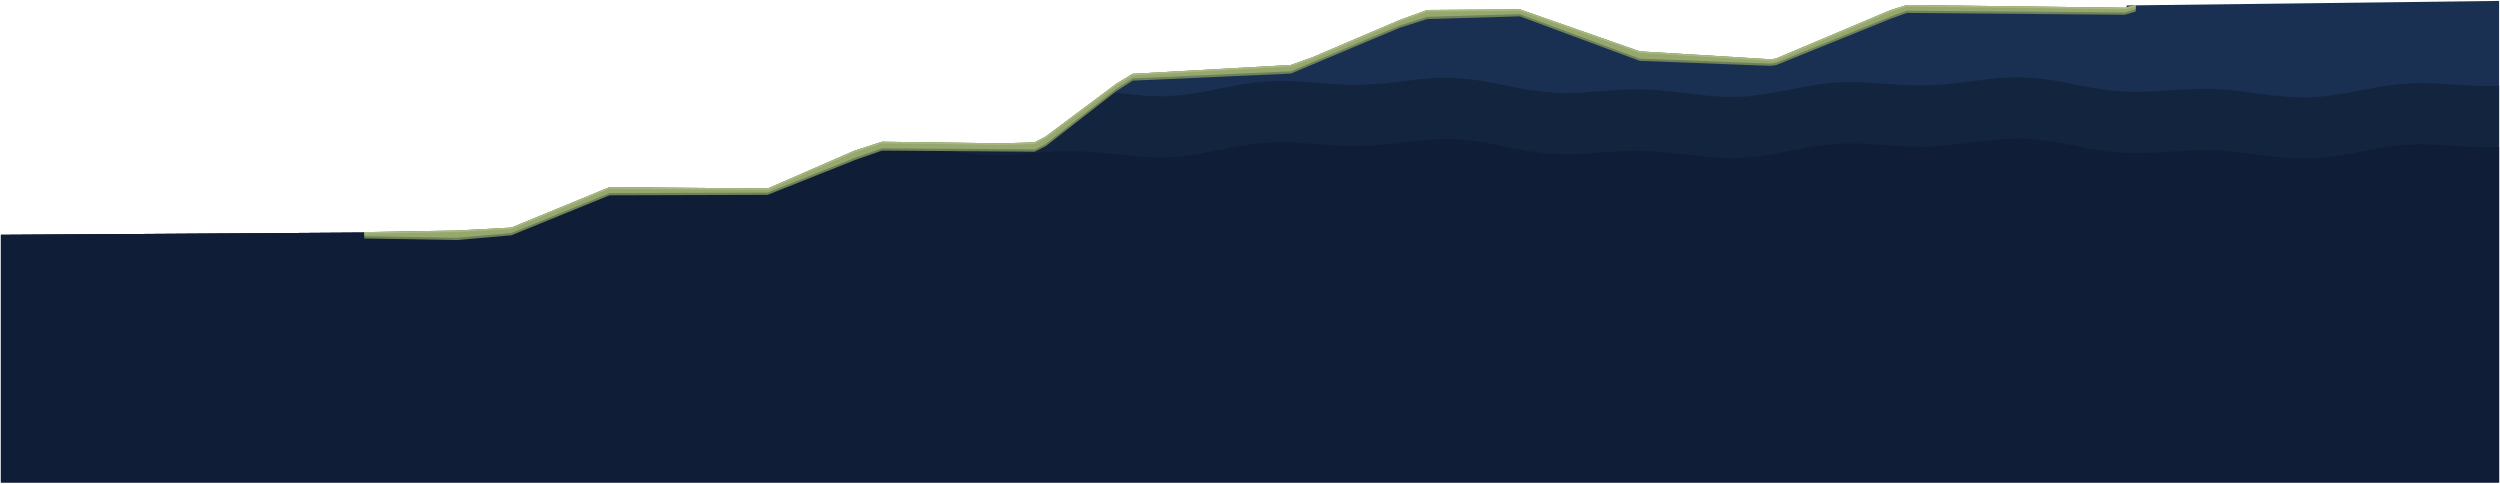
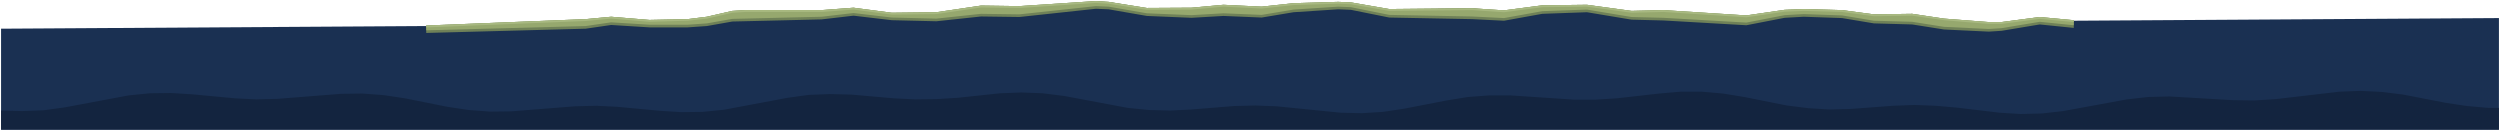
- <svg xmlns="http://www.w3.org/2000/svg" width="11008" height="2128" viewBox="-1604 2176 11008 2128">
-   <path d="M9400 4300 L9400 2180 L7760 2200 L7760 2210 L7752 2212 L6792 2200 L6720 2223 L6216 2436 L6192 2439 L5616 2404 L5088 2219 L4680 2222 L4560 2266 L4176 2430 L4080 2464 L3384 2503 L3312 2547 L3000 2780 L2952 2805 L2808 2809 L2280 2802 L2160 2841 L1776 3008 L1080 3002 L648 3180 L408 3193 L0 3200 L-1600 3210 L-1600 4300 Z" fill="#1a3052" />
-   <path d="M9400 2553 L9360 2555 L9280 2553 L9120 2543 L9040 2542 L8960 2546 L8880 2557 L8720 2587 L8640 2599 L8560 2605 L8480 2603 L8400 2596 L8240 2575 L8160 2568 L8080 2567 L7840 2580 L7760 2580 L7680 2573 L7600 2561 L7440 2530 L7360 2520 L7280 2516 L7200 2519 L6960 2547 L6880 2552 L6800 2551 L6560 2537 L6480 2539 L6400 2548 L6160 2592 L6080 2601 L6000 2603 L5920 2598 L5760 2579 L5680 2572 L5600 2569 L5520 2572 L5360 2584 L5280 2586 L5200 2581 L5120 2571 L4960 2539 L4880 2526 L4800 2519 L4720 2519 L4640 2526 L4480 2544 L4400 2549 L4320 2549 L4080 2533 L4000 2533 L3920 2539 L3840 2552 L3680 2583 L3600 2595 L3520 2600 L3440 2598 L3267 2580 L3000 2780 L2952 2805 L2808 2809 L2280 2802 L2160 2841 L1776 3008 L1080 3002 L648 3180 L408 3193 L0 3200 L-1600 3210 L-1600 4300 L9400 4300 Z" fill="#13243f" />
-   <path d="M9400 2823 L9360 2825 L9280 2823 L9120 2813 L9040 2812 L8960 2816 L8880 2827 L8720 2857 L8640 2869 L8560 2875 L8480 2873 L8400 2866 L8240 2845 L8160 2838 L8080 2837 L7840 2850 L7760 2850 L7680 2843 L7600 2831 L7440 2800 L7360 2790 L7280 2786 L7200 2789 L6960 2817 L6880 2822 L6800 2821 L6560 2807 L6480 2809 L6400 2818 L6160 2862 L6080 2871 L6000 2873 L5920 2868 L5760 2849 L5680 2842 L5600 2839 L5520 2842 L5360 2854 L5280 2856 L5200 2851 L5120 2841 L4960 2809 L4880 2796 L4800 2789 L4720 2789 L4640 2796 L4480 2814 L4400 2819 L4320 2819 L4080 2803 L4000 2803 L3920 2809 L3840 2822 L3680 2853 L3600 2865 L3520 2870 L3440 2868 L3200 2844 L3120 2841 L3040 2843 L2880 2856 L2800 2860 L2720 2858 L2640 2850 L2400 2805 L2280 2802 L2160 2841 L1776 3008 L1080 3002 L648 3180 L408 3193 L0 3200 L-1600 3210 L-1600 4300 L9400 4300 Z" fill="#0f1d36" />
-   <path d="M7800 2198 L7752 2210 L6792 2198 L6719 2221 L6215 2434 L6192 2437 L5616 2402 L5088 2217 L4680 2220 L4559 2264 L4175 2428 L4080 2462 L3383 2501 L3311 2545 L2999 2778 L2951 2803 L2808 2807 L2280 2800 L2159 2839 L1776 3006 L1080 3000 L648 3178 L408 3191 L0 3198 L0 3226 L408 3233 L648 3212 L1080 3036 L1776 3034 L2160 2881 L2280 2839 L2952 2844 L3000 2820 L3312 2577 L3384 2531 L4080 2500 L4560 2298 L4680 2260 L5088 2248 L5616 2444 L6192 2466 L6216 2463 L6720 2259 L6792 2233 L7752 2241 L7800 2227 Z" fill="#6f8158" />
-   <path d="M7800 2198 L7752 2210 L6792 2198 L6719 2221 L6215 2434 L6192 2437 L5616 2402 L5088 2217 L4680 2220 L4559 2264 L4175 2428 L4080 2462 L3383 2501 L3311 2545 L2999 2778 L2951 2803 L2808 2807 L2280 2800 L2159 2839 L1776 3006 L1080 3000 L648 3178 L408 3191 L0 3198 L0 3216 L408 3223 L648 3202 L1080 3026 L1776 3024 L2160 2871 L2280 2829 L2952 2834 L3000 2810 L3312 2567 L3384 2521 L4080 2490 L4560 2288 L4680 2250 L5088 2238 L5616 2434 L6192 2456 L6216 2453 L6720 2249 L6792 2223 L7752 2231 L7800 2217 Z" fill="#96a86e" />
-   <path d="M7800 2198 L7752 2210 L6792 2198 L6719 2221 L6215 2434 L6192 2437 L5616 2402 L5088 2217 L4680 2220 L4559 2264 L4175 2428 L4080 2462 L3383 2501 L3311 2545 L2999 2778 L2951 2803 L2808 2807 L2280 2800 L2159 2839 L1776 3006 L1080 3000 L648 3178 L408 3191 L0 3198 L0 3205 L408 3198 L648 3185 L1080 3007 L1776 3013 L2160 2846 L2280 2807 L2808 2814 L2952 2810 L3000 2785 L3312 2552 L3384 2508 L4080 2469 L4176 2435 L4560 2271 L4680 2227 L5088 2224 L5616 2409 L6192 2444 L6216 2441 L6720 2228 L6792 2205 L7752 2217 L7800 2205 Z" fill="#a8b981" />
+ <svg xmlns="http://www.w3.org/2000/svg" width="9408" height="492" viewBox="-1604 6912 9408 492">
+   <path d="M0 7010 L-1600 7020 L-1600 7400 L7800 7400 L7800 6980 L6198 6990 L6072 6978 L5928 6997 L5880 6997 L5712 6984 L5592 6966 L5448 6968 L5328 6952 L5184 6948 L5112 6951 L4968 6972 L4656 6952 L4536 6955 L4368 6932 L4200 6934 L4056 6954 L3936 6944 L3624 6948 L3480 6923 L3432 6921 L3264 6926 L3144 6939 L3000 6932 L2880 6943 L2712 6944 L2568 6920 L2520 6918 L2232 6937 L2088 6935 L1920 6960 L1752 6962 L1608 6943 L1488 6952 L1200 6952 L1152 6955 L1056 6977 L984 6986 L840 6989 L696 6977 L600 6986 Z" fill="#1a3052" />
+   <path d="M-1600 7400 L7800 7400 L7800 7318 L7760 7318 L7680 7311 L7600 7299 L7440 7268 L7360 7258 L7280 7254 L7200 7257 L6960 7285 L6880 7290 L6800 7289 L6560 7275 L6480 7277 L6400 7286 L6160 7330 L6080 7339 L6000 7341 L5920 7336 L5760 7317 L5680 7310 L5600 7307 L5520 7310 L5360 7322 L5280 7324 L5200 7319 L5120 7309 L4960 7277 L4880 7264 L4800 7257 L4720 7257 L4640 7264 L4480 7282 L4400 7287 L4320 7287 L4080 7271 L4000 7271 L3920 7277 L3840 7290 L3680 7321 L3600 7333 L3520 7338 L3440 7336 L3200 7312 L3120 7309 L3040 7311 L2880 7324 L2800 7328 L2720 7326 L2640 7318 L2400 7273 L2320 7263 L2240 7260 L2160 7263 L2000 7280 L1920 7285 L1840 7286 L1760 7282 L1600 7268 L1520 7266 L1440 7269 L1360 7280 L1120 7325 L1040 7333 L960 7334 L880 7329 L720 7314 L640 7310 L560 7312 L320 7331 L240 7332 L160 7326 L80 7314 L-80 7282 L-160 7270 L-240 7264 L-320 7265 L-560 7284 L-640 7286 L-720 7282 L-880 7267 L-960 7262 L-1040 7263 L-1120 7271 L-1360 7316 L-1440 7327 L-1520 7330 L-1600 7328 Z" fill="#13243f" />
+   <path d="M6200 6988 L6072 6976 L5928 6995 L5880 6995 L5712 6982 L5592 6964 L5448 6966 L5328 6950 L5184 6946 L5112 6949 L4968 6970 L4656 6950 L4536 6953 L4368 6930 L4200 6932 L4056 6951 L3936 6943 L3624 6946 L3480 6921 L3432 6919 L3264 6924 L3144 6937 L3000 6930 L2880 6941 L2712 6942 L2568 6919 L2520 6916 L2232 6935 L2088 6933 L1920 6958 L1752 6960 L1608 6941 L1488 6950 L1200 6950 L1152 6953 L1056 6975 L984 6984 L840 6987 L696 6975 L600 6984 L0 7008 L0 7036 L600 7020 L696 7006 L840 7015 L984 7015 L1056 7010 L1152 6993 L1488 6985 L1608 6971 L1752 6988 L1920 6992 L2088 6974 L2232 6976 L2520 6945 L2568 6947 L2712 6972 L2880 6979 L3000 6972 L3144 6978 L3264 6958 L3432 6947 L3480 6949 L3624 6978 L3936 6984 L4056 6990 L4200 6964 L4368 6958 L4536 6986 L4656 6989 L4968 7007 L5112 6979 L5184 6975 L5328 6980 L5448 7000 L5592 7004 L5712 7023 L5880 7031 L5928 7028 L6072 7004 L6200 7017 Z" fill="#6f8158" />
+   <path d="M6200 6988 L6072 6976 L5928 6995 L5880 6995 L5712 6982 L5592 6964 L5448 6966 L5328 6950 L5184 6946 L5112 6949 L4968 6970 L4656 6950 L4536 6953 L4368 6930 L4200 6932 L4056 6951 L3936 6943 L3624 6946 L3480 6921 L3432 6919 L3264 6924 L3144 6937 L3000 6930 L2880 6941 L2712 6942 L2568 6919 L2520 6916 L2232 6935 L2088 6933 L1920 6958 L1752 6960 L1608 6941 L1488 6950 L1200 6950 L1152 6953 L1056 6975 L984 6984 L840 6987 L696 6975 L600 6984 L0 7008 L0 7026 L600 7010 L696 6996 L840 7005 L984 7005 L1056 7000 L1152 6983 L1488 6975 L1608 6961 L1752 6978 L1920 6982 L2088 6964 L2232 6966 L2520 6935 L2568 6937 L2712 6962 L2880 6969 L3000 6962 L3144 6968 L3264 6948 L3432 6937 L3480 6939 L3624 6968 L3936 6974 L4056 6980 L4200 6954 L4368 6948 L4536 6976 L4656 6979 L4968 6997 L5112 6969 L5184 6965 L5328 6970 L5448 6990 L5592 6994 L5712 7013 L5880 7021 L5928 7018 L6072 6994 L6200 7007 Z" fill="#96a86e" />
+   <path d="M6200 6988 L6072 6976 L5928 6995 L5880 6995 L5712 6982 L5592 6964 L5448 6966 L5328 6950 L5184 6946 L5112 6949 L4968 6970 L4656 6950 L4536 6953 L4368 6930 L4200 6932 L4056 6951 L3936 6943 L3624 6946 L3480 6921 L3432 6919 L3264 6924 L3144 6937 L3000 6930 L2880 6941 L2712 6942 L2568 6919 L2520 6916 L2232 6935 L2088 6933 L1920 6958 L1752 6960 L1608 6941 L1488 6950 L1200 6950 L1152 6953 L1056 6975 L984 6984 L840 6987 L696 6975 L600 6984 L0 7008 L0 7015 L600 6991 L696 6982 L840 6994 L984 6990 L1056 6982 L1152 6960 L1200 6957 L1488 6957 L1608 6948 L1752 6967 L1920 6965 L2088 6940 L2232 6942 L2520 6923 L2568 6926 L2712 6949 L2880 6948 L3000 6937 L3144 6944 L3264 6931 L3432 6926 L3480 6928 L3624 6953 L3936 6950 L4056 6958 L4200 6939 L4368 6937 L4536 6960 L4656 6957 L4968 6977 L5112 6956 L5184 6953 L5328 6957 L5448 6973 L5592 6971 L5712 6988 L5880 7002 L5928 7002 L6072 6983 L6200 6995 Z" fill="#a8b981" />
</svg>
